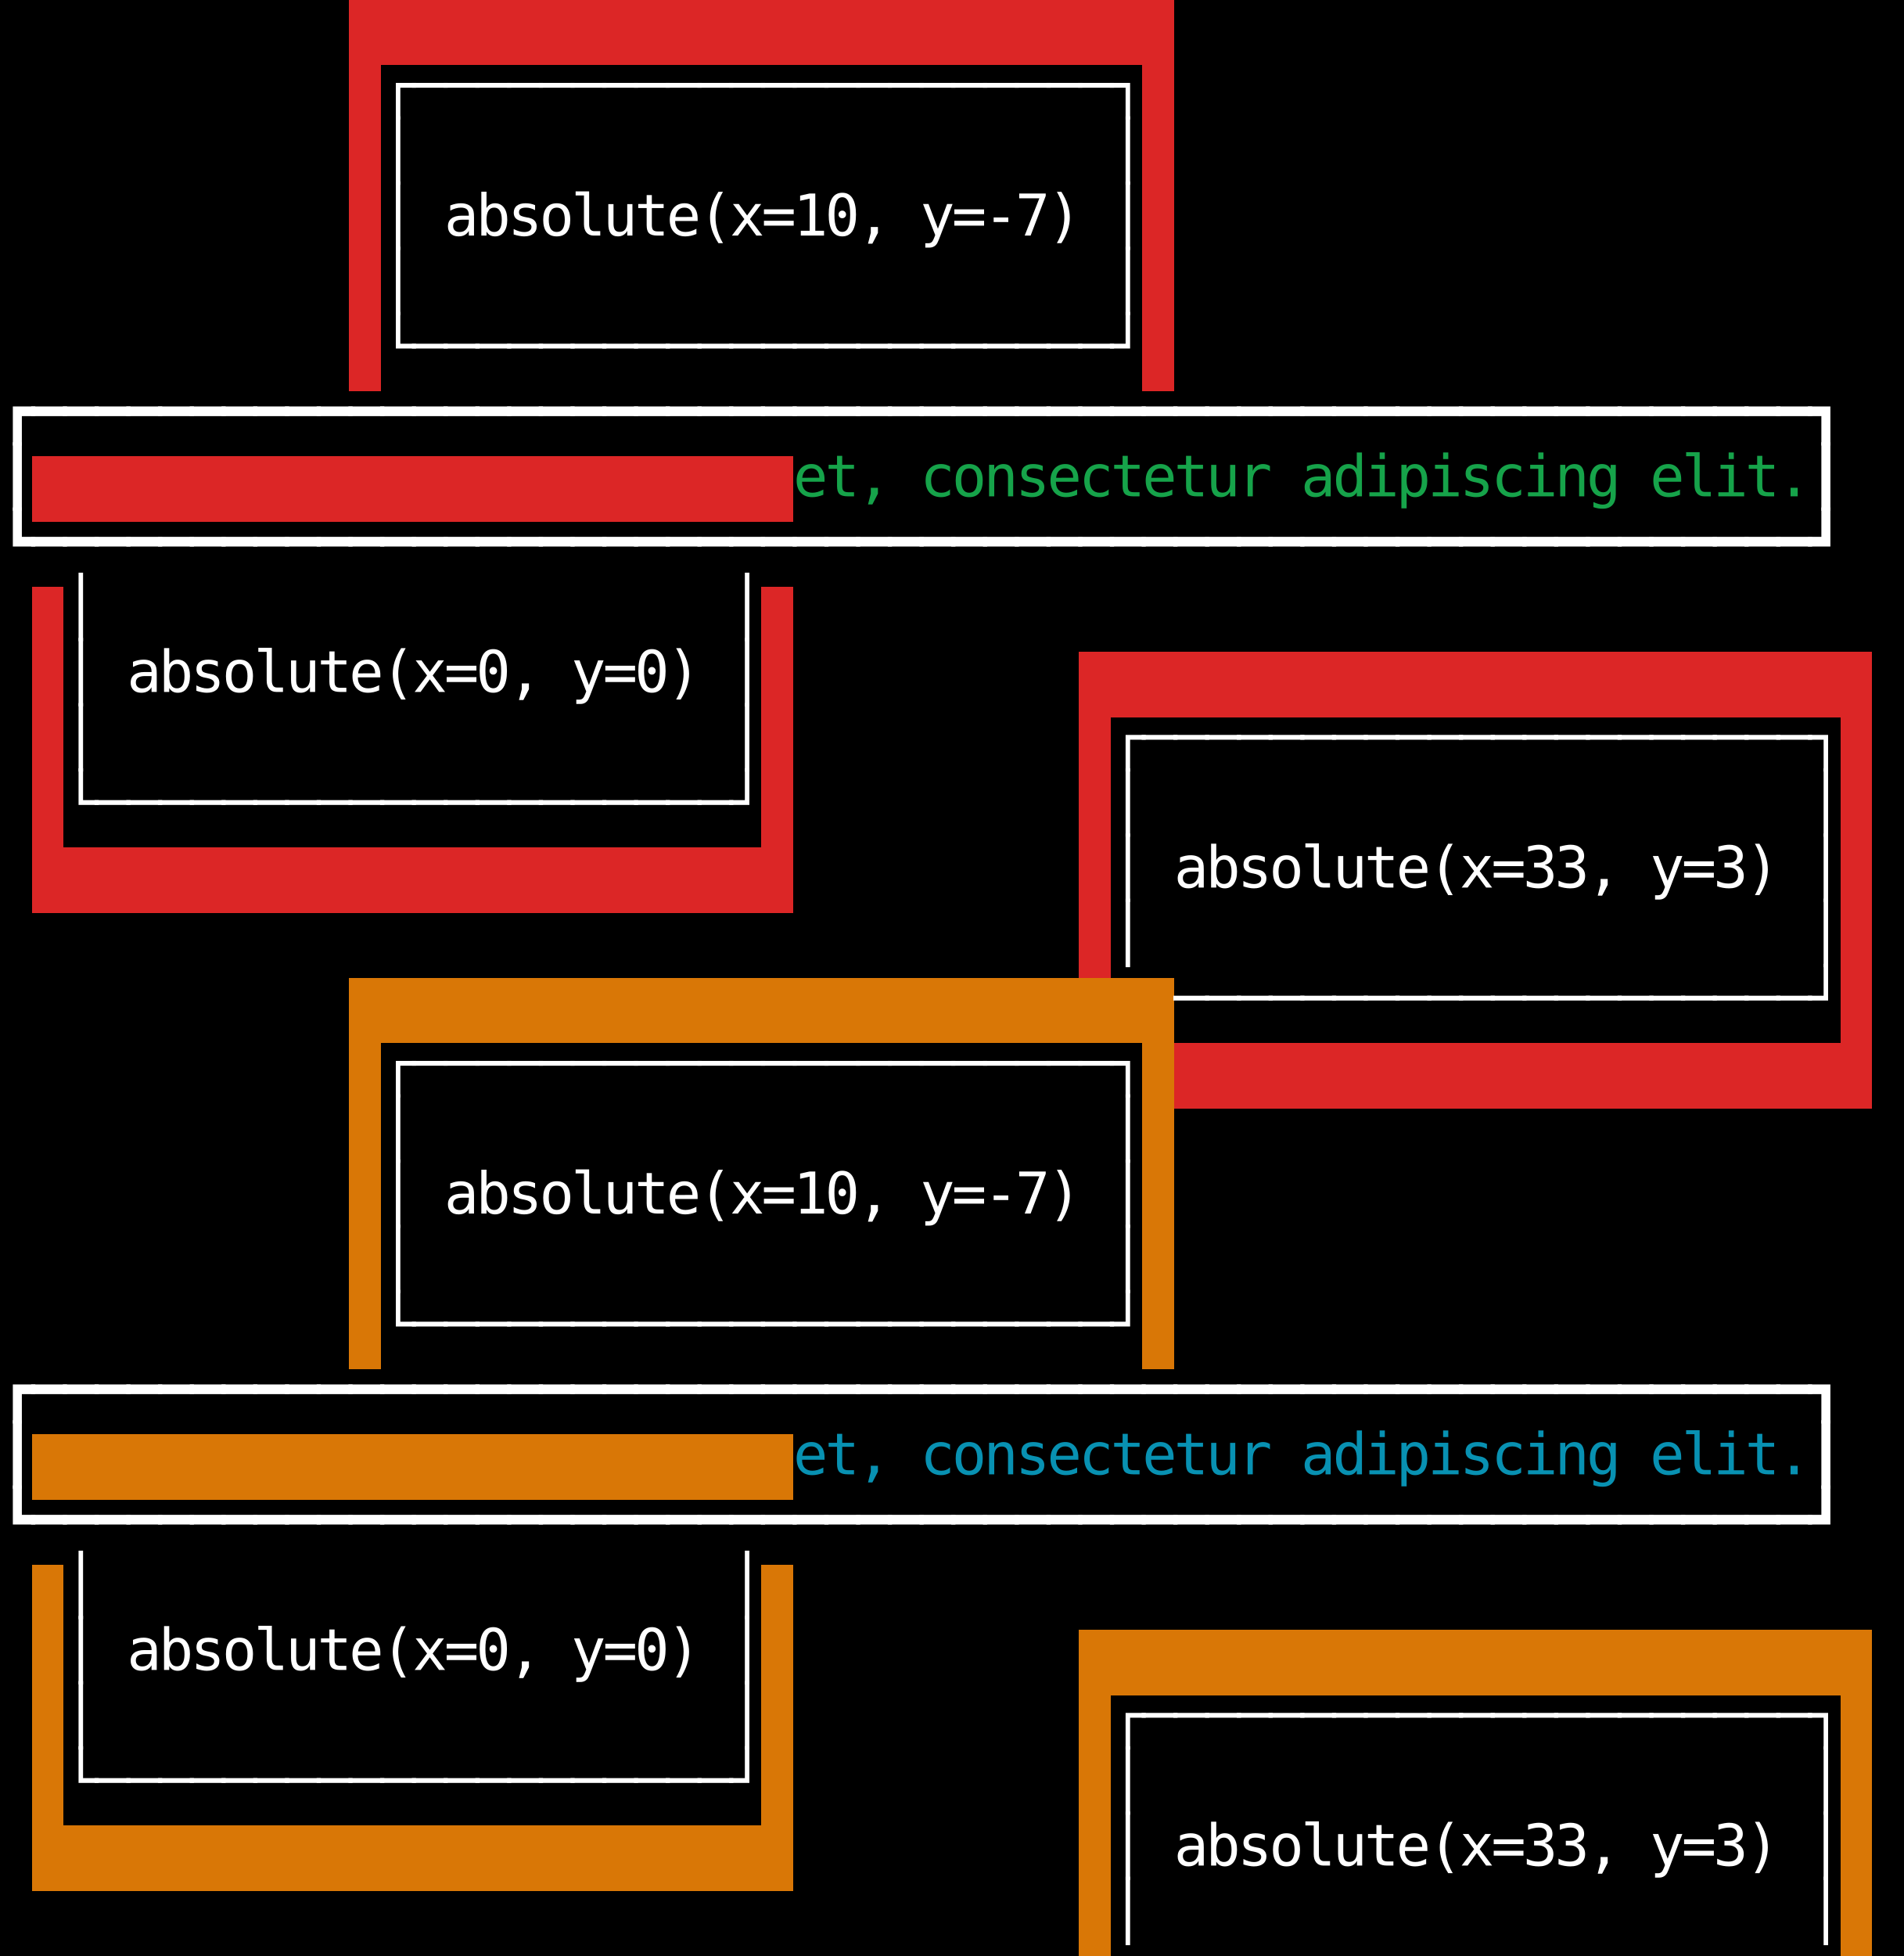
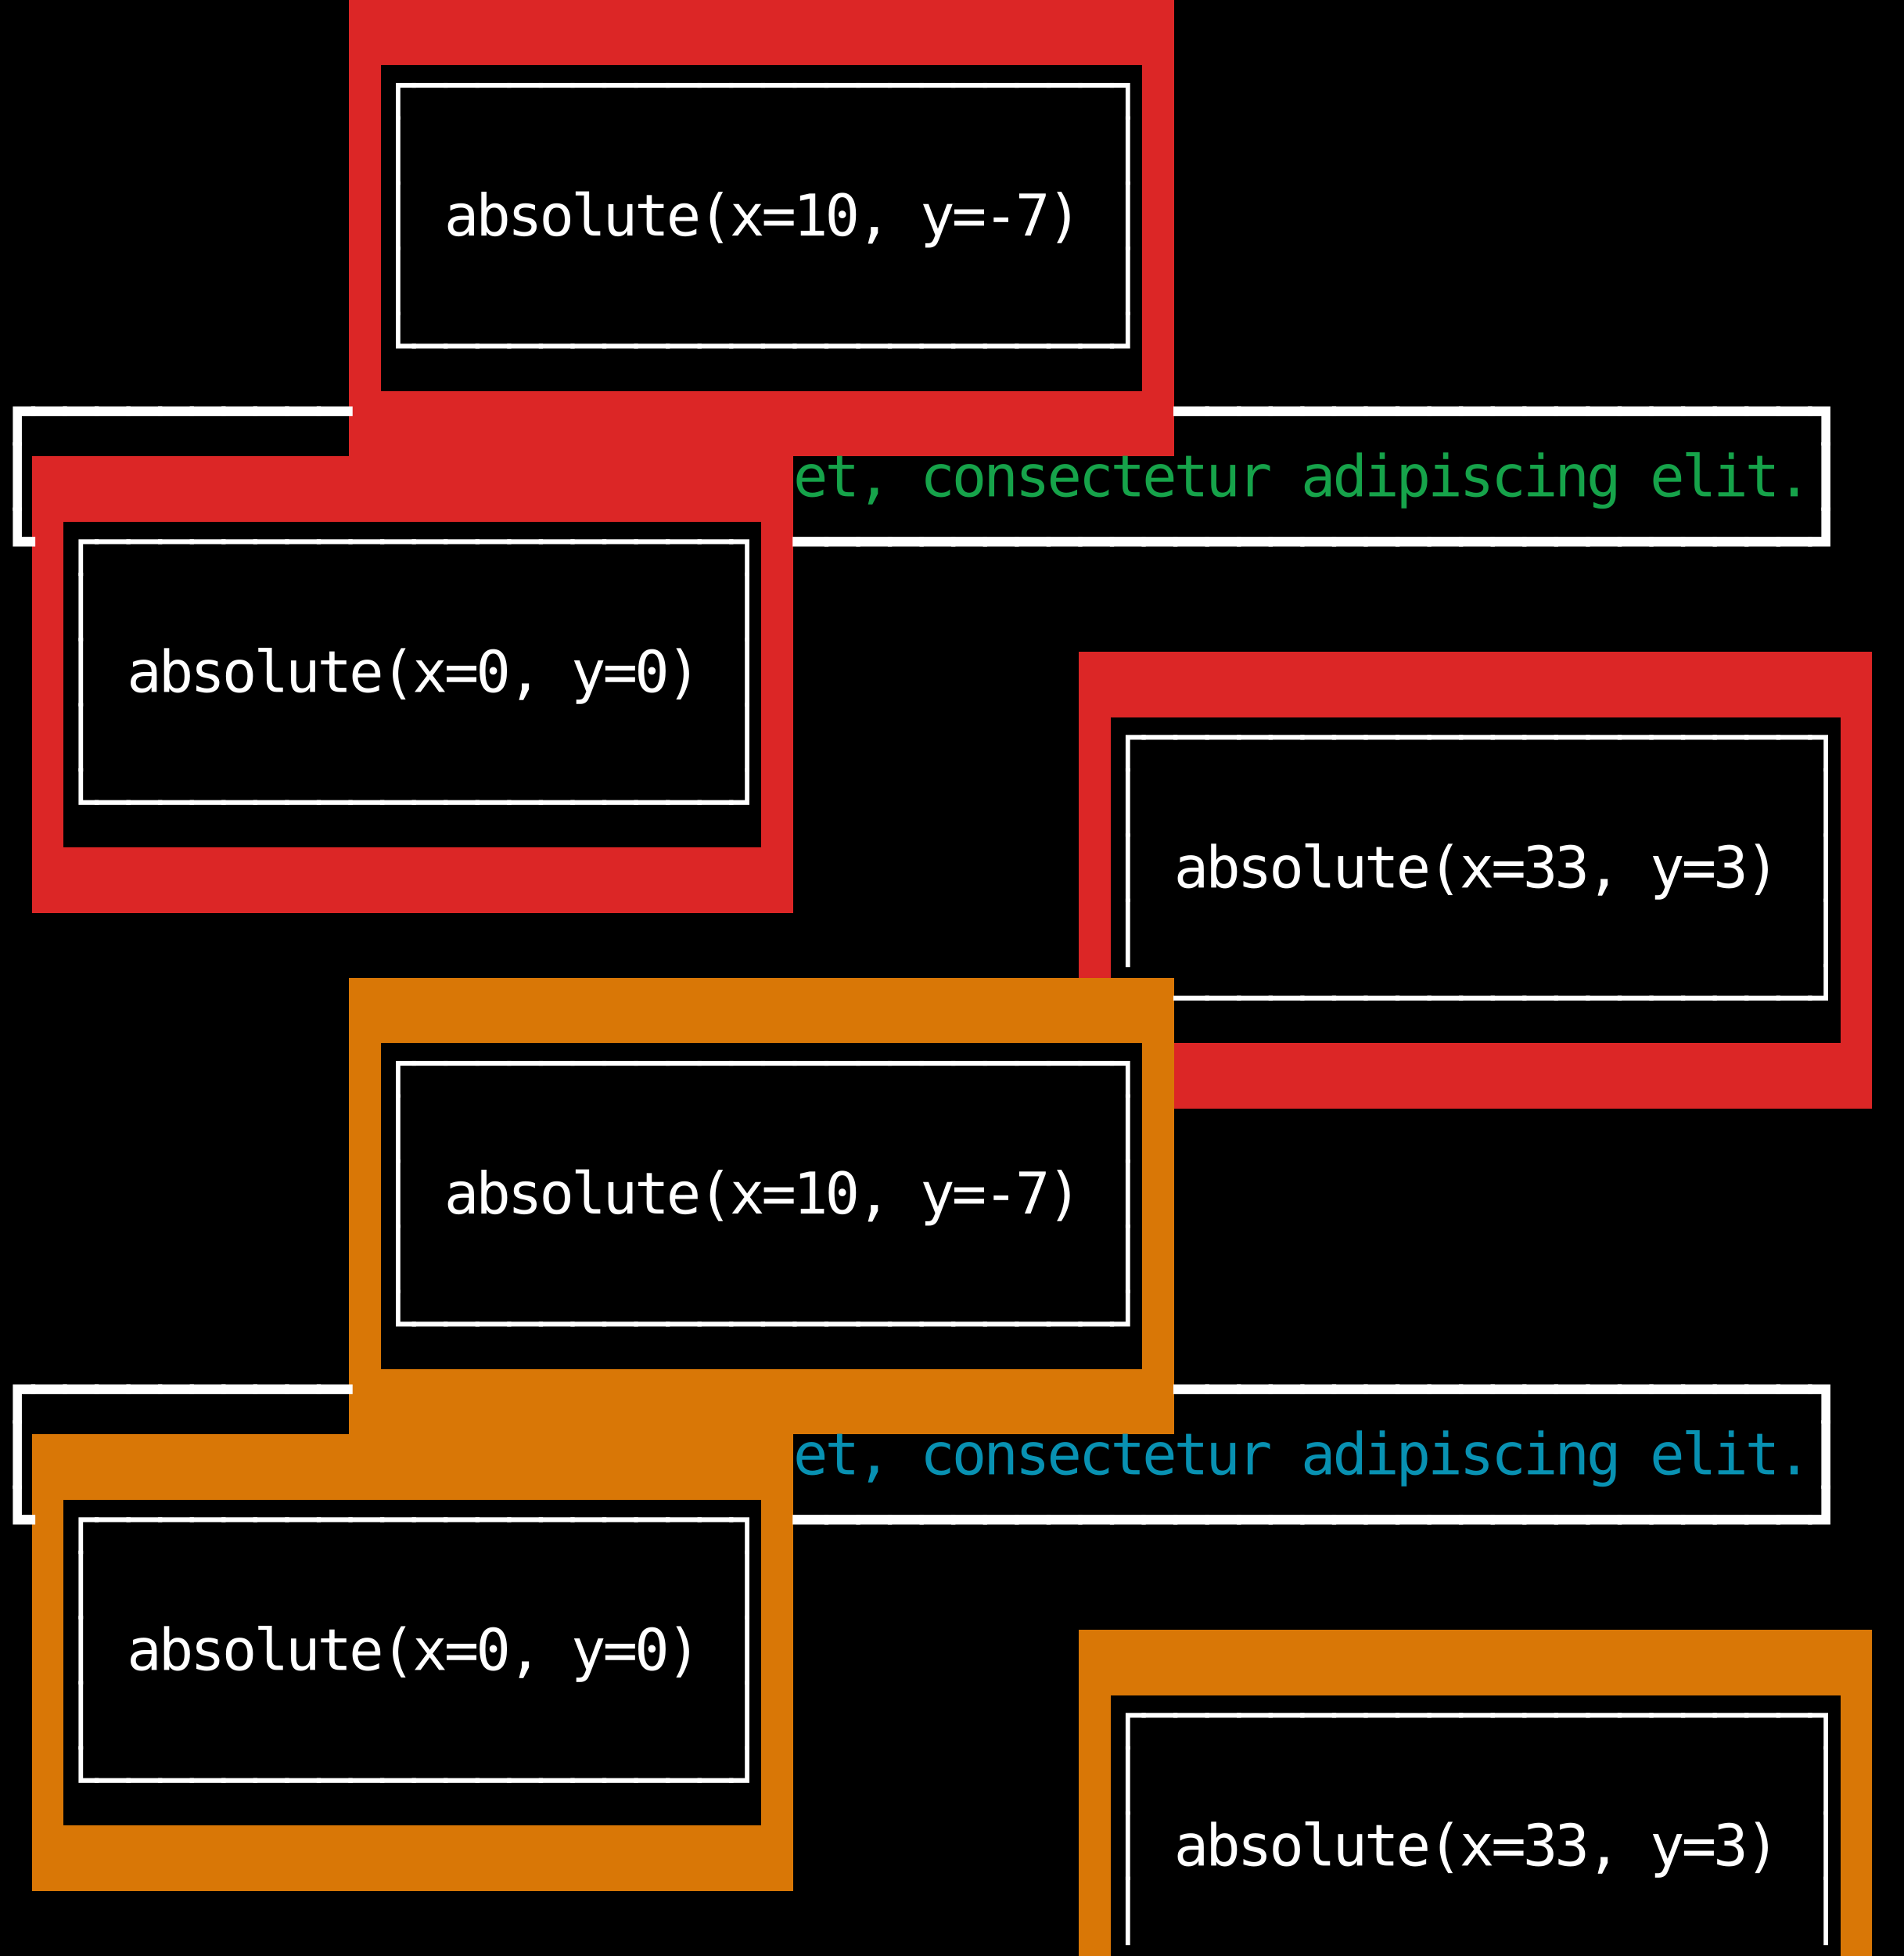
<svg xmlns="http://www.w3.org/2000/svg" width="33.00em" height="33.90em">
  <style>svg {
  dominant-baseline: hanging;
  font-size: 1rem;
}
</style>
  <g shape-rendering="crispEdges">
    <rect x="0.00em" y="0.00em" width="33.00em" height="33.90em" fill="#000000" />
    <rect x="0.00em" y="0.00em" width="6.05em" height="1.13em" fill="#000000" />
    <rect x="6.05em" y="0.00em" width="14.30em" height="1.13em" fill="#dc2626" />
    <rect x="20.35em" y="0.00em" width="12.65em" height="1.13em" fill="#000000" />
    <rect x="0.00em" y="1.13em" width="6.05em" height="1.13em" fill="#000000" />
    <rect x="6.05em" y="1.13em" width="0.55em" height="1.13em" fill="#dc2626" />
    <rect x="6.60em" y="1.13em" width="13.20em" height="1.13em" fill="#000000" />
    <rect x="19.80em" y="1.13em" width="0.55em" height="1.13em" fill="#dc2626" />
    <rect x="20.35em" y="1.13em" width="12.65em" height="1.13em" fill="#000000" />
    <rect x="0.00em" y="2.26em" width="6.05em" height="1.13em" fill="#000000" />
    <rect x="6.05em" y="2.26em" width="0.55em" height="1.13em" fill="#dc2626" />
    <rect x="6.60em" y="2.26em" width="13.20em" height="1.13em" fill="#000000" />
    <rect x="19.80em" y="2.26em" width="0.55em" height="1.13em" fill="#dc2626" />
    <rect x="20.35em" y="2.26em" width="12.65em" height="1.13em" fill="#000000" />
    <rect x="0.00em" y="3.39em" width="6.05em" height="1.13em" fill="#000000" />
    <rect x="6.05em" y="3.39em" width="0.55em" height="1.13em" fill="#dc2626" />
    <rect x="6.60em" y="3.39em" width="13.20em" height="1.13em" fill="#000000" />
    <rect x="19.80em" y="3.39em" width="0.55em" height="1.13em" fill="#dc2626" />
    <rect x="20.35em" y="3.39em" width="12.65em" height="1.13em" fill="#000000" />
    <rect x="0.00em" y="4.52em" width="6.05em" height="1.13em" fill="#000000" />
    <rect x="6.05em" y="4.52em" width="0.55em" height="1.13em" fill="#dc2626" />
    <rect x="6.60em" y="4.52em" width="13.20em" height="1.13em" fill="#000000" />
    <rect x="19.80em" y="4.52em" width="0.55em" height="1.13em" fill="#dc2626" />
    <rect x="20.35em" y="4.52em" width="12.65em" height="1.13em" fill="#000000" />
    <rect x="0.00em" y="5.65em" width="6.05em" height="1.13em" fill="#000000" />
    <rect x="6.05em" y="5.65em" width="0.55em" height="1.13em" fill="#dc2626" />
    <rect x="6.60em" y="5.65em" width="13.20em" height="1.13em" fill="#000000" />
    <rect x="19.80em" y="5.65em" width="0.55em" height="1.13em" fill="#dc2626" />
    <rect x="20.35em" y="5.65em" width="12.65em" height="1.13em" fill="#000000" />
-     <rect x="0.00em" y="6.78em" width="33.00em" height="1.13em" fill="#000000" />
+     <rect x="0.00em" y="6.78em" width="6.05em" height="1.13em" fill="#000000" />
+     <rect x="6.05em" y="6.78em" width="14.30em" height="1.13em" fill="#dc2626" />
+     <rect x="20.35em" y="6.78em" width="12.65em" height="1.13em" fill="#000000" />
    <rect x="0.00em" y="7.91em" width="0.55em" height="1.13em" fill="#000000" />
    <rect x="0.55em" y="7.91em" width="13.20em" height="1.13em" fill="#dc2626" />
    <rect x="13.75em" y="7.91em" width="19.25em" height="1.13em" fill="#000000" />
-     <rect x="0.00em" y="9.04em" width="33.00em" height="1.13em" fill="#000000" />
+     <rect x="0.00em" y="9.04em" width="0.55em" height="1.13em" fill="#000000" />
+     <rect x="0.55em" y="9.04em" width="0.55em" height="1.13em" fill="#dc2626" />
+     <rect x="1.10em" y="9.04em" width="12.10em" height="1.13em" fill="#000000" />
+     <rect x="13.20em" y="9.04em" width="0.55em" height="1.13em" fill="#dc2626" />
+     <rect x="13.75em" y="9.04em" width="19.25em" height="1.13em" fill="#000000" />
    <rect x="0.00em" y="10.17em" width="0.55em" height="1.13em" fill="#000000" />
    <rect x="0.55em" y="10.17em" width="0.55em" height="1.13em" fill="#dc2626" />
    <rect x="1.10em" y="10.17em" width="12.10em" height="1.13em" fill="#000000" />
    <rect x="13.20em" y="10.17em" width="0.55em" height="1.13em" fill="#dc2626" />
    <rect x="13.75em" y="10.17em" width="19.25em" height="1.13em" fill="#000000" />
    <rect x="0.00em" y="11.30em" width="0.55em" height="1.13em" fill="#000000" />
    <rect x="0.55em" y="11.30em" width="0.55em" height="1.13em" fill="#dc2626" />
    <rect x="1.10em" y="11.30em" width="12.10em" height="1.13em" fill="#000000" />
    <rect x="13.20em" y="11.30em" width="0.55em" height="1.13em" fill="#dc2626" />
    <rect x="13.75em" y="11.30em" width="4.95em" height="1.13em" fill="#000000" />
    <rect x="18.70em" y="11.30em" width="13.75em" height="1.13em" fill="#dc2626" />
    <rect x="32.45em" y="11.30em" width="0.55em" height="1.13em" fill="#000000" />
    <rect x="0.00em" y="12.43em" width="0.55em" height="1.13em" fill="#000000" />
    <rect x="0.55em" y="12.43em" width="0.55em" height="1.13em" fill="#dc2626" />
    <rect x="1.10em" y="12.43em" width="12.10em" height="1.13em" fill="#000000" />
    <rect x="13.20em" y="12.43em" width="0.55em" height="1.13em" fill="#dc2626" />
    <rect x="13.75em" y="12.43em" width="4.95em" height="1.13em" fill="#000000" />
    <rect x="18.70em" y="12.43em" width="0.55em" height="1.13em" fill="#dc2626" />
    <rect x="19.25em" y="12.43em" width="12.65em" height="1.13em" fill="#000000" />
    <rect x="31.90em" y="12.43em" width="0.55em" height="1.13em" fill="#dc2626" />
    <rect x="32.45em" y="12.43em" width="0.55em" height="1.13em" fill="#000000" />
    <rect x="0.00em" y="13.56em" width="0.55em" height="1.13em" fill="#000000" />
    <rect x="0.55em" y="13.56em" width="0.55em" height="1.13em" fill="#dc2626" />
    <rect x="1.10em" y="13.56em" width="12.10em" height="1.13em" fill="#000000" />
    <rect x="13.20em" y="13.56em" width="0.55em" height="1.13em" fill="#dc2626" />
    <rect x="13.75em" y="13.56em" width="4.95em" height="1.13em" fill="#000000" />
    <rect x="18.70em" y="13.56em" width="0.55em" height="1.13em" fill="#dc2626" />
    <rect x="19.25em" y="13.56em" width="12.65em" height="1.13em" fill="#000000" />
    <rect x="31.90em" y="13.56em" width="0.55em" height="1.13em" fill="#dc2626" />
    <rect x="32.45em" y="13.56em" width="0.55em" height="1.13em" fill="#000000" />
    <rect x="0.00em" y="14.69em" width="0.55em" height="1.13em" fill="#000000" />
    <rect x="0.55em" y="14.69em" width="13.20em" height="1.13em" fill="#dc2626" />
    <rect x="13.75em" y="14.69em" width="4.95em" height="1.13em" fill="#000000" />
    <rect x="18.70em" y="14.69em" width="0.55em" height="1.13em" fill="#dc2626" />
    <rect x="19.25em" y="14.69em" width="12.65em" height="1.13em" fill="#000000" />
    <rect x="31.90em" y="14.69em" width="0.55em" height="1.13em" fill="#dc2626" />
    <rect x="32.45em" y="14.69em" width="0.55em" height="1.13em" fill="#000000" />
    <rect x="0.00em" y="15.82em" width="18.70em" height="1.13em" fill="#000000" />
    <rect x="18.70em" y="15.82em" width="0.55em" height="1.13em" fill="#dc2626" />
    <rect x="19.25em" y="15.82em" width="12.65em" height="1.13em" fill="#000000" />
    <rect x="31.90em" y="15.82em" width="0.55em" height="1.13em" fill="#dc2626" />
    <rect x="32.45em" y="15.82em" width="0.55em" height="1.13em" fill="#000000" />
    <rect x="0.00em" y="16.95em" width="6.05em" height="1.13em" fill="#000000" />
    <rect x="6.05em" y="16.95em" width="14.30em" height="1.13em" fill="#d97706" />
    <rect x="20.35em" y="16.95em" width="11.55em" height="1.13em" fill="#000000" />
    <rect x="31.90em" y="16.95em" width="0.55em" height="1.13em" fill="#dc2626" />
    <rect x="32.45em" y="16.95em" width="0.55em" height="1.13em" fill="#000000" />
    <rect x="0.00em" y="18.08em" width="6.05em" height="1.13em" fill="#000000" />
    <rect x="6.05em" y="18.08em" width="0.55em" height="1.13em" fill="#d97706" />
    <rect x="6.60em" y="18.08em" width="13.20em" height="1.13em" fill="#000000" />
    <rect x="19.80em" y="18.08em" width="0.55em" height="1.13em" fill="#d97706" />
    <rect x="20.35em" y="18.08em" width="12.10em" height="1.13em" fill="#dc2626" />
    <rect x="32.45em" y="18.08em" width="0.55em" height="1.13em" fill="#000000" />
    <rect x="0.00em" y="19.21em" width="6.05em" height="1.13em" fill="#000000" />
    <rect x="6.05em" y="19.21em" width="0.55em" height="1.13em" fill="#d97706" />
    <rect x="6.60em" y="19.21em" width="13.20em" height="1.13em" fill="#000000" />
    <rect x="19.80em" y="19.21em" width="0.55em" height="1.13em" fill="#d97706" />
    <rect x="20.35em" y="19.21em" width="12.65em" height="1.13em" fill="#000000" />
    <rect x="0.00em" y="20.34em" width="6.05em" height="1.13em" fill="#000000" />
    <rect x="6.05em" y="20.34em" width="0.55em" height="1.13em" fill="#d97706" />
    <rect x="6.60em" y="20.34em" width="13.20em" height="1.13em" fill="#000000" />
    <rect x="19.80em" y="20.34em" width="0.55em" height="1.13em" fill="#d97706" />
    <rect x="20.35em" y="20.34em" width="12.65em" height="1.13em" fill="#000000" />
    <rect x="0.00em" y="21.47em" width="6.05em" height="1.13em" fill="#000000" />
    <rect x="6.05em" y="21.47em" width="0.55em" height="1.13em" fill="#d97706" />
    <rect x="6.60em" y="21.47em" width="13.20em" height="1.13em" fill="#000000" />
    <rect x="19.80em" y="21.47em" width="0.55em" height="1.13em" fill="#d97706" />
    <rect x="20.35em" y="21.47em" width="12.65em" height="1.13em" fill="#000000" />
    <rect x="0.00em" y="22.60em" width="6.05em" height="1.13em" fill="#000000" />
    <rect x="6.05em" y="22.60em" width="0.55em" height="1.13em" fill="#d97706" />
    <rect x="6.60em" y="22.60em" width="13.20em" height="1.13em" fill="#000000" />
    <rect x="19.80em" y="22.60em" width="0.55em" height="1.13em" fill="#d97706" />
    <rect x="20.35em" y="22.60em" width="12.65em" height="1.13em" fill="#000000" />
-     <rect x="0.00em" y="23.73em" width="33.00em" height="1.13em" fill="#000000" />
+     <rect x="0.00em" y="23.73em" width="6.05em" height="1.13em" fill="#000000" />
+     <rect x="6.05em" y="23.73em" width="14.30em" height="1.13em" fill="#d97706" />
+     <rect x="20.35em" y="23.73em" width="12.65em" height="1.13em" fill="#000000" />
    <rect x="0.00em" y="24.86em" width="0.55em" height="1.13em" fill="#000000" />
    <rect x="0.55em" y="24.86em" width="13.20em" height="1.13em" fill="#d97706" />
    <rect x="13.75em" y="24.86em" width="19.25em" height="1.13em" fill="#000000" />
-     <rect x="0.00em" y="25.99em" width="33.00em" height="1.13em" fill="#000000" />
+     <rect x="0.00em" y="25.99em" width="0.55em" height="1.13em" fill="#000000" />
+     <rect x="0.55em" y="25.99em" width="0.55em" height="1.13em" fill="#d97706" />
+     <rect x="1.10em" y="25.99em" width="12.10em" height="1.13em" fill="#000000" />
+     <rect x="13.20em" y="25.99em" width="0.55em" height="1.13em" fill="#d97706" />
+     <rect x="13.75em" y="25.99em" width="19.25em" height="1.13em" fill="#000000" />
    <rect x="0.00em" y="27.12em" width="0.55em" height="1.13em" fill="#000000" />
    <rect x="0.55em" y="27.12em" width="0.55em" height="1.13em" fill="#d97706" />
    <rect x="1.10em" y="27.12em" width="12.10em" height="1.13em" fill="#000000" />
    <rect x="13.20em" y="27.12em" width="0.55em" height="1.13em" fill="#d97706" />
    <rect x="13.75em" y="27.12em" width="19.25em" height="1.13em" fill="#000000" />
    <rect x="0.00em" y="28.25em" width="0.55em" height="1.13em" fill="#000000" />
    <rect x="0.55em" y="28.25em" width="0.55em" height="1.13em" fill="#d97706" />
    <rect x="1.10em" y="28.25em" width="12.10em" height="1.13em" fill="#000000" />
    <rect x="13.20em" y="28.25em" width="0.55em" height="1.13em" fill="#d97706" />
    <rect x="13.75em" y="28.25em" width="4.95em" height="1.13em" fill="#000000" />
    <rect x="18.70em" y="28.25em" width="13.75em" height="1.13em" fill="#d97706" />
    <rect x="32.45em" y="28.25em" width="0.55em" height="1.13em" fill="#000000" />
    <rect x="0.00em" y="29.38em" width="0.55em" height="1.13em" fill="#000000" />
    <rect x="0.55em" y="29.38em" width="0.55em" height="1.13em" fill="#d97706" />
    <rect x="1.10em" y="29.38em" width="12.10em" height="1.13em" fill="#000000" />
    <rect x="13.20em" y="29.38em" width="0.55em" height="1.13em" fill="#d97706" />
    <rect x="13.75em" y="29.38em" width="4.95em" height="1.13em" fill="#000000" />
    <rect x="18.70em" y="29.38em" width="0.55em" height="1.13em" fill="#d97706" />
    <rect x="19.25em" y="29.38em" width="12.65em" height="1.13em" fill="#000000" />
    <rect x="31.90em" y="29.38em" width="0.55em" height="1.13em" fill="#d97706" />
    <rect x="32.45em" y="29.38em" width="0.55em" height="1.13em" fill="#000000" />
    <rect x="0.00em" y="30.51em" width="0.55em" height="1.13em" fill="#000000" />
    <rect x="0.55em" y="30.51em" width="0.55em" height="1.13em" fill="#d97706" />
    <rect x="1.10em" y="30.51em" width="12.10em" height="1.13em" fill="#000000" />
    <rect x="13.20em" y="30.51em" width="0.55em" height="1.13em" fill="#d97706" />
    <rect x="13.75em" y="30.51em" width="4.95em" height="1.13em" fill="#000000" />
    <rect x="18.70em" y="30.51em" width="0.55em" height="1.13em" fill="#d97706" />
    <rect x="19.25em" y="30.51em" width="12.65em" height="1.13em" fill="#000000" />
    <rect x="31.90em" y="30.51em" width="0.55em" height="1.13em" fill="#d97706" />
    <rect x="32.45em" y="30.51em" width="0.55em" height="1.13em" fill="#000000" />
    <rect x="0.00em" y="31.64em" width="0.55em" height="1.13em" fill="#000000" />
    <rect x="0.55em" y="31.64em" width="13.20em" height="1.13em" fill="#d97706" />
    <rect x="13.75em" y="31.64em" width="4.95em" height="1.13em" fill="#000000" />
    <rect x="18.70em" y="31.64em" width="0.55em" height="1.13em" fill="#d97706" />
    <rect x="19.25em" y="31.64em" width="12.65em" height="1.13em" fill="#000000" />
    <rect x="31.90em" y="31.64em" width="0.55em" height="1.13em" fill="#d97706" />
    <rect x="32.45em" y="31.64em" width="0.55em" height="1.13em" fill="#000000" />
    <rect x="0.00em" y="32.77em" width="18.70em" height="1.13em" fill="#000000" />
    <rect x="18.70em" y="32.77em" width="0.55em" height="1.13em" fill="#d97706" />
    <rect x="19.25em" y="32.77em" width="12.65em" height="1.13em" fill="#000000" />
    <rect x="31.90em" y="32.77em" width="0.55em" height="1.13em" fill="#d97706" />
    <rect x="32.45em" y="32.77em" width="0.55em" height="1.13em" fill="#000000" />
  </g>
  <text fill="#ffffff" font-family="monospace">
    <tspan y="0.00em" />
    <tspan y="1.13em">
      <tspan x="6.60em">┌</tspan>
      <tspan x="7.15em">─</tspan>
      <tspan x="7.70em">─</tspan>
      <tspan x="8.25em">─</tspan>
      <tspan x="8.80em">─</tspan>
      <tspan x="9.35em">─</tspan>
      <tspan x="9.90em">─</tspan>
      <tspan x="10.45em">─</tspan>
      <tspan x="11.00em">─</tspan>
      <tspan x="11.55em">─</tspan>
      <tspan x="12.10em">─</tspan>
      <tspan x="12.65em">─</tspan>
      <tspan x="13.20em">─</tspan>
      <tspan x="13.75em">─</tspan>
      <tspan x="14.30em">─</tspan>
      <tspan x="14.85em">─</tspan>
      <tspan x="15.40em">─</tspan>
      <tspan x="15.95em">─</tspan>
      <tspan x="16.50em">─</tspan>
      <tspan x="17.05em">─</tspan>
      <tspan x="17.60em">─</tspan>
      <tspan x="18.15em">─</tspan>
      <tspan x="18.70em">─</tspan>
      <tspan x="19.25em">┐</tspan>
    </tspan>
    <tspan y="2.26em">
      <tspan x="6.60em">│</tspan>
      <tspan x="19.25em">│</tspan>
    </tspan>
    <tspan y="3.39em">
      <tspan x="6.60em">│</tspan>
      <tspan x="7.70em">a</tspan>
      <tspan x="8.25em">b</tspan>
      <tspan x="8.80em">s</tspan>
      <tspan x="9.35em">o</tspan>
      <tspan x="9.90em">l</tspan>
      <tspan x="10.45em">u</tspan>
      <tspan x="11.00em">t</tspan>
      <tspan x="11.55em">e</tspan>
      <tspan x="12.10em">(</tspan>
      <tspan x="12.65em">x</tspan>
      <tspan x="13.20em">=</tspan>
      <tspan x="13.75em">1</tspan>
      <tspan x="14.30em">0</tspan>
      <tspan x="14.85em">,</tspan>
      <tspan x="15.95em">y</tspan>
      <tspan x="16.50em">=</tspan>
      <tspan x="17.05em">-</tspan>
      <tspan x="17.60em">7</tspan>
      <tspan x="18.15em">)</tspan>
      <tspan x="19.25em">│</tspan>
    </tspan>
    <tspan y="4.52em">
      <tspan x="6.60em">│</tspan>
      <tspan x="19.25em">│</tspan>
    </tspan>
    <tspan y="5.65em">
      <tspan x="6.60em">└</tspan>
      <tspan x="7.15em">─</tspan>
      <tspan x="7.70em">─</tspan>
      <tspan x="8.25em">─</tspan>
      <tspan x="8.80em">─</tspan>
      <tspan x="9.35em">─</tspan>
      <tspan x="9.90em">─</tspan>
      <tspan x="10.45em">─</tspan>
      <tspan x="11.00em">─</tspan>
      <tspan x="11.55em">─</tspan>
      <tspan x="12.10em">─</tspan>
      <tspan x="12.65em">─</tspan>
      <tspan x="13.20em">─</tspan>
      <tspan x="13.75em">─</tspan>
      <tspan x="14.30em">─</tspan>
      <tspan x="14.85em">─</tspan>
      <tspan x="15.40em">─</tspan>
      <tspan x="15.95em">─</tspan>
      <tspan x="16.50em">─</tspan>
      <tspan x="17.05em">─</tspan>
      <tspan x="17.60em">─</tspan>
      <tspan x="18.15em">─</tspan>
      <tspan x="18.70em">─</tspan>
      <tspan x="19.25em">┘</tspan>
    </tspan>
    <tspan y="6.78em">
      <tspan x="0.00em">┏</tspan>
      <tspan x="0.55em">━</tspan>
      <tspan x="1.10em">━</tspan>
      <tspan x="1.65em">━</tspan>
      <tspan x="2.20em">━</tspan>
      <tspan x="2.75em">━</tspan>
      <tspan x="3.30em">━</tspan>
      <tspan x="3.85em">━</tspan>
      <tspan x="4.40em">━</tspan>
      <tspan x="4.95em">━</tspan>
      <tspan x="5.50em">━</tspan>
-       <tspan x="6.05em">━</tspan>
-       <tspan x="6.60em">━</tspan>
-       <tspan x="7.15em">━</tspan>
-       <tspan x="7.70em">━</tspan>
-       <tspan x="8.25em">━</tspan>
-       <tspan x="8.80em">━</tspan>
-       <tspan x="9.35em">━</tspan>
-       <tspan x="9.90em">━</tspan>
-       <tspan x="10.45em">━</tspan>
-       <tspan x="11.00em">━</tspan>
-       <tspan x="11.55em">━</tspan>
-       <tspan x="12.10em">━</tspan>
-       <tspan x="12.65em">━</tspan>
-       <tspan x="13.20em">━</tspan>
-       <tspan x="13.75em">━</tspan>
-       <tspan x="14.30em">━</tspan>
-       <tspan x="14.85em">━</tspan>
-       <tspan x="15.40em">━</tspan>
-       <tspan x="15.95em">━</tspan>
-       <tspan x="16.50em">━</tspan>
-       <tspan x="17.05em">━</tspan>
-       <tspan x="17.60em">━</tspan>
-       <tspan x="18.15em">━</tspan>
-       <tspan x="18.70em">━</tspan>
-       <tspan x="19.25em">━</tspan>
-       <tspan x="19.80em">━</tspan>
      <tspan x="20.35em">━</tspan>
      <tspan x="20.90em">━</tspan>
      <tspan x="21.45em">━</tspan>
      <tspan x="22.00em">━</tspan>
      <tspan x="22.55em">━</tspan>
      <tspan x="23.10em">━</tspan>
      <tspan x="23.65em">━</tspan>
      <tspan x="24.20em">━</tspan>
      <tspan x="24.75em">━</tspan>
      <tspan x="25.30em">━</tspan>
      <tspan x="25.85em">━</tspan>
      <tspan x="26.40em">━</tspan>
      <tspan x="26.95em">━</tspan>
      <tspan x="27.50em">━</tspan>
      <tspan x="28.05em">━</tspan>
      <tspan x="28.60em">━</tspan>
      <tspan x="29.15em">━</tspan>
      <tspan x="29.70em">━</tspan>
      <tspan x="30.25em">━</tspan>
      <tspan x="30.80em">━</tspan>
      <tspan x="31.35em">┓</tspan>
    </tspan>
    <tspan y="7.91em">
      <tspan x="0.00em">┃</tspan>
      <tspan x="13.75em" fill="#16a34a">e</tspan>
      <tspan x="14.30em" fill="#16a34a">t</tspan>
      <tspan x="14.85em" fill="#16a34a">,</tspan>
      <tspan x="15.95em" fill="#16a34a">c</tspan>
      <tspan x="16.50em" fill="#16a34a">o</tspan>
      <tspan x="17.05em" fill="#16a34a">n</tspan>
      <tspan x="17.60em" fill="#16a34a">s</tspan>
      <tspan x="18.15em" fill="#16a34a">e</tspan>
      <tspan x="18.70em" fill="#16a34a">c</tspan>
      <tspan x="19.25em" fill="#16a34a">t</tspan>
      <tspan x="19.80em" fill="#16a34a">e</tspan>
      <tspan x="20.35em" fill="#16a34a">t</tspan>
      <tspan x="20.90em" fill="#16a34a">u</tspan>
      <tspan x="21.45em" fill="#16a34a">r</tspan>
      <tspan x="22.55em" fill="#16a34a">a</tspan>
      <tspan x="23.10em" fill="#16a34a">d</tspan>
      <tspan x="23.65em" fill="#16a34a">i</tspan>
      <tspan x="24.20em" fill="#16a34a">p</tspan>
      <tspan x="24.75em" fill="#16a34a">i</tspan>
      <tspan x="25.30em" fill="#16a34a">s</tspan>
      <tspan x="25.85em" fill="#16a34a">c</tspan>
      <tspan x="26.40em" fill="#16a34a">i</tspan>
      <tspan x="26.95em" fill="#16a34a">n</tspan>
      <tspan x="27.50em" fill="#16a34a">g</tspan>
      <tspan x="28.60em" fill="#16a34a">e</tspan>
      <tspan x="29.15em" fill="#16a34a">l</tspan>
      <tspan x="29.70em" fill="#16a34a">i</tspan>
      <tspan x="30.25em" fill="#16a34a">t</tspan>
      <tspan x="30.80em" fill="#16a34a">.</tspan>
      <tspan x="31.35em">┃</tspan>
    </tspan>
    <tspan y="9.04em">
      <tspan x="0.00em">┗</tspan>
-       <tspan x="0.55em">━</tspan>
-       <tspan x="1.10em">━</tspan>
-       <tspan x="1.65em">━</tspan>
-       <tspan x="2.20em">━</tspan>
-       <tspan x="2.75em">━</tspan>
-       <tspan x="3.30em">━</tspan>
-       <tspan x="3.85em">━</tspan>
-       <tspan x="4.40em">━</tspan>
-       <tspan x="4.95em">━</tspan>
-       <tspan x="5.50em">━</tspan>
-       <tspan x="6.05em">━</tspan>
-       <tspan x="6.60em">━</tspan>
-       <tspan x="7.15em">━</tspan>
-       <tspan x="7.70em">━</tspan>
-       <tspan x="8.25em">━</tspan>
-       <tspan x="8.80em">━</tspan>
-       <tspan x="9.35em">━</tspan>
-       <tspan x="9.90em">━</tspan>
-       <tspan x="10.45em">━</tspan>
-       <tspan x="11.00em">━</tspan>
-       <tspan x="11.55em">━</tspan>
-       <tspan x="12.10em">━</tspan>
-       <tspan x="12.65em">━</tspan>
-       <tspan x="13.20em">━</tspan>
+       <tspan x="1.10em">┌</tspan>
+       <tspan x="1.65em">─</tspan>
+       <tspan x="2.20em">─</tspan>
+       <tspan x="2.75em">─</tspan>
+       <tspan x="3.30em">─</tspan>
+       <tspan x="3.85em">─</tspan>
+       <tspan x="4.40em">─</tspan>
+       <tspan x="4.95em">─</tspan>
+       <tspan x="5.50em">─</tspan>
+       <tspan x="6.05em">─</tspan>
+       <tspan x="6.60em">─</tspan>
+       <tspan x="7.15em">─</tspan>
+       <tspan x="7.70em">─</tspan>
+       <tspan x="8.25em">─</tspan>
+       <tspan x="8.80em">─</tspan>
+       <tspan x="9.35em">─</tspan>
+       <tspan x="9.90em">─</tspan>
+       <tspan x="10.45em">─</tspan>
+       <tspan x="11.00em">─</tspan>
+       <tspan x="11.55em">─</tspan>
+       <tspan x="12.10em">─</tspan>
+       <tspan x="12.65em">┐</tspan>
      <tspan x="13.75em">━</tspan>
      <tspan x="14.30em">━</tspan>
      <tspan x="14.85em">━</tspan>
      <tspan x="15.40em">━</tspan>
      <tspan x="15.95em">━</tspan>
      <tspan x="16.50em">━</tspan>
      <tspan x="17.05em">━</tspan>
      <tspan x="17.60em">━</tspan>
      <tspan x="18.15em">━</tspan>
      <tspan x="18.70em">━</tspan>
      <tspan x="19.25em">━</tspan>
      <tspan x="19.80em">━</tspan>
      <tspan x="20.35em">━</tspan>
      <tspan x="20.90em">━</tspan>
      <tspan x="21.45em">━</tspan>
      <tspan x="22.00em">━</tspan>
      <tspan x="22.55em">━</tspan>
      <tspan x="23.10em">━</tspan>
      <tspan x="23.65em">━</tspan>
      <tspan x="24.20em">━</tspan>
      <tspan x="24.75em">━</tspan>
      <tspan x="25.30em">━</tspan>
      <tspan x="25.85em">━</tspan>
      <tspan x="26.40em">━</tspan>
      <tspan x="26.95em">━</tspan>
      <tspan x="27.50em">━</tspan>
      <tspan x="28.05em">━</tspan>
      <tspan x="28.60em">━</tspan>
      <tspan x="29.15em">━</tspan>
      <tspan x="29.70em">━</tspan>
      <tspan x="30.25em">━</tspan>
      <tspan x="30.80em">━</tspan>
      <tspan x="31.35em">┛</tspan>
    </tspan>
    <tspan y="10.17em">
      <tspan x="1.10em">│</tspan>
      <tspan x="12.65em">│</tspan>
    </tspan>
    <tspan y="11.30em">
      <tspan x="1.10em">│</tspan>
      <tspan x="2.20em">a</tspan>
      <tspan x="2.75em">b</tspan>
      <tspan x="3.30em">s</tspan>
      <tspan x="3.85em">o</tspan>
      <tspan x="4.40em">l</tspan>
      <tspan x="4.95em">u</tspan>
      <tspan x="5.50em">t</tspan>
      <tspan x="6.05em">e</tspan>
      <tspan x="6.60em">(</tspan>
      <tspan x="7.15em">x</tspan>
      <tspan x="7.70em">=</tspan>
      <tspan x="8.25em">0</tspan>
      <tspan x="8.80em">,</tspan>
      <tspan x="9.90em">y</tspan>
      <tspan x="10.45em">=</tspan>
      <tspan x="11.00em">0</tspan>
      <tspan x="11.55em">)</tspan>
      <tspan x="12.65em">│</tspan>
    </tspan>
    <tspan y="12.43em">
      <tspan x="1.10em">│</tspan>
      <tspan x="12.65em">│</tspan>
      <tspan x="19.25em">┌</tspan>
      <tspan x="19.80em">─</tspan>
      <tspan x="20.35em">─</tspan>
      <tspan x="20.90em">─</tspan>
      <tspan x="21.45em">─</tspan>
      <tspan x="22.00em">─</tspan>
      <tspan x="22.55em">─</tspan>
      <tspan x="23.10em">─</tspan>
      <tspan x="23.65em">─</tspan>
      <tspan x="24.20em">─</tspan>
      <tspan x="24.75em">─</tspan>
      <tspan x="25.30em">─</tspan>
      <tspan x="25.85em">─</tspan>
      <tspan x="26.40em">─</tspan>
      <tspan x="26.95em">─</tspan>
      <tspan x="27.50em">─</tspan>
      <tspan x="28.05em">─</tspan>
      <tspan x="28.60em">─</tspan>
      <tspan x="29.15em">─</tspan>
      <tspan x="29.70em">─</tspan>
      <tspan x="30.25em">─</tspan>
      <tspan x="30.80em">─</tspan>
      <tspan x="31.35em">┐</tspan>
    </tspan>
    <tspan y="13.56em">
      <tspan x="1.10em">└</tspan>
      <tspan x="1.65em">─</tspan>
      <tspan x="2.20em">─</tspan>
      <tspan x="2.75em">─</tspan>
      <tspan x="3.30em">─</tspan>
      <tspan x="3.85em">─</tspan>
      <tspan x="4.40em">─</tspan>
      <tspan x="4.95em">─</tspan>
      <tspan x="5.50em">─</tspan>
      <tspan x="6.05em">─</tspan>
      <tspan x="6.60em">─</tspan>
      <tspan x="7.15em">─</tspan>
      <tspan x="7.70em">─</tspan>
      <tspan x="8.25em">─</tspan>
      <tspan x="8.80em">─</tspan>
      <tspan x="9.35em">─</tspan>
      <tspan x="9.90em">─</tspan>
      <tspan x="10.45em">─</tspan>
      <tspan x="11.00em">─</tspan>
      <tspan x="11.55em">─</tspan>
      <tspan x="12.10em">─</tspan>
      <tspan x="12.65em">┘</tspan>
      <tspan x="19.25em">│</tspan>
      <tspan x="31.35em">│</tspan>
    </tspan>
    <tspan y="14.69em">
      <tspan x="19.25em">│</tspan>
      <tspan x="20.35em">a</tspan>
      <tspan x="20.90em">b</tspan>
      <tspan x="21.45em">s</tspan>
      <tspan x="22.00em">o</tspan>
      <tspan x="22.55em">l</tspan>
      <tspan x="23.10em">u</tspan>
      <tspan x="23.65em">t</tspan>
      <tspan x="24.20em">e</tspan>
      <tspan x="24.75em">(</tspan>
      <tspan x="25.30em">x</tspan>
      <tspan x="25.85em">=</tspan>
      <tspan x="26.40em">3</tspan>
      <tspan x="26.95em">3</tspan>
      <tspan x="27.50em">,</tspan>
      <tspan x="28.60em">y</tspan>
      <tspan x="29.15em">=</tspan>
      <tspan x="29.70em">3</tspan>
      <tspan x="30.25em">)</tspan>
      <tspan x="31.35em">│</tspan>
    </tspan>
    <tspan y="15.82em">
      <tspan x="19.25em">│</tspan>
      <tspan x="31.35em">│</tspan>
    </tspan>
    <tspan y="16.95em">
      <tspan x="20.35em">─</tspan>
      <tspan x="20.90em">─</tspan>
      <tspan x="21.45em">─</tspan>
      <tspan x="22.00em">─</tspan>
      <tspan x="22.55em">─</tspan>
      <tspan x="23.10em">─</tspan>
      <tspan x="23.65em">─</tspan>
      <tspan x="24.20em">─</tspan>
      <tspan x="24.75em">─</tspan>
      <tspan x="25.30em">─</tspan>
      <tspan x="25.85em">─</tspan>
      <tspan x="26.40em">─</tspan>
      <tspan x="26.95em">─</tspan>
      <tspan x="27.50em">─</tspan>
      <tspan x="28.05em">─</tspan>
      <tspan x="28.60em">─</tspan>
      <tspan x="29.15em">─</tspan>
      <tspan x="29.70em">─</tspan>
      <tspan x="30.25em">─</tspan>
      <tspan x="30.80em">─</tspan>
      <tspan x="31.35em">┘</tspan>
    </tspan>
    <tspan y="18.08em">
      <tspan x="6.60em">┌</tspan>
      <tspan x="7.15em">─</tspan>
      <tspan x="7.70em">─</tspan>
      <tspan x="8.25em">─</tspan>
      <tspan x="8.80em">─</tspan>
      <tspan x="9.35em">─</tspan>
      <tspan x="9.90em">─</tspan>
      <tspan x="10.45em">─</tspan>
      <tspan x="11.00em">─</tspan>
      <tspan x="11.55em">─</tspan>
      <tspan x="12.10em">─</tspan>
      <tspan x="12.65em">─</tspan>
      <tspan x="13.20em">─</tspan>
      <tspan x="13.75em">─</tspan>
      <tspan x="14.30em">─</tspan>
      <tspan x="14.85em">─</tspan>
      <tspan x="15.40em">─</tspan>
      <tspan x="15.95em">─</tspan>
      <tspan x="16.50em">─</tspan>
      <tspan x="17.05em">─</tspan>
      <tspan x="17.60em">─</tspan>
      <tspan x="18.15em">─</tspan>
      <tspan x="18.70em">─</tspan>
      <tspan x="19.25em">┐</tspan>
    </tspan>
    <tspan y="19.21em">
      <tspan x="6.60em">│</tspan>
      <tspan x="19.25em">│</tspan>
    </tspan>
    <tspan y="20.34em">
      <tspan x="6.60em">│</tspan>
      <tspan x="7.70em">a</tspan>
      <tspan x="8.25em">b</tspan>
      <tspan x="8.80em">s</tspan>
      <tspan x="9.35em">o</tspan>
      <tspan x="9.90em">l</tspan>
      <tspan x="10.45em">u</tspan>
      <tspan x="11.00em">t</tspan>
      <tspan x="11.55em">e</tspan>
      <tspan x="12.10em">(</tspan>
      <tspan x="12.65em">x</tspan>
      <tspan x="13.20em">=</tspan>
      <tspan x="13.75em">1</tspan>
      <tspan x="14.30em">0</tspan>
      <tspan x="14.85em">,</tspan>
      <tspan x="15.95em">y</tspan>
      <tspan x="16.50em">=</tspan>
      <tspan x="17.05em">-</tspan>
      <tspan x="17.60em">7</tspan>
      <tspan x="18.15em">)</tspan>
      <tspan x="19.25em">│</tspan>
    </tspan>
    <tspan y="21.47em">
      <tspan x="6.60em">│</tspan>
      <tspan x="19.25em">│</tspan>
    </tspan>
    <tspan y="22.60em">
      <tspan x="6.60em">└</tspan>
      <tspan x="7.15em">─</tspan>
      <tspan x="7.70em">─</tspan>
      <tspan x="8.25em">─</tspan>
      <tspan x="8.80em">─</tspan>
      <tspan x="9.35em">─</tspan>
      <tspan x="9.90em">─</tspan>
      <tspan x="10.45em">─</tspan>
      <tspan x="11.00em">─</tspan>
      <tspan x="11.55em">─</tspan>
      <tspan x="12.10em">─</tspan>
      <tspan x="12.65em">─</tspan>
      <tspan x="13.20em">─</tspan>
      <tspan x="13.75em">─</tspan>
      <tspan x="14.30em">─</tspan>
      <tspan x="14.85em">─</tspan>
      <tspan x="15.40em">─</tspan>
      <tspan x="15.95em">─</tspan>
      <tspan x="16.50em">─</tspan>
      <tspan x="17.05em">─</tspan>
      <tspan x="17.60em">─</tspan>
      <tspan x="18.15em">─</tspan>
      <tspan x="18.70em">─</tspan>
      <tspan x="19.25em">┘</tspan>
    </tspan>
    <tspan y="23.73em">
      <tspan x="0.00em">┏</tspan>
      <tspan x="0.55em">━</tspan>
      <tspan x="1.10em">━</tspan>
      <tspan x="1.65em">━</tspan>
      <tspan x="2.20em">━</tspan>
      <tspan x="2.75em">━</tspan>
      <tspan x="3.30em">━</tspan>
      <tspan x="3.85em">━</tspan>
      <tspan x="4.40em">━</tspan>
      <tspan x="4.95em">━</tspan>
      <tspan x="5.50em">━</tspan>
-       <tspan x="6.05em">━</tspan>
-       <tspan x="6.60em">━</tspan>
-       <tspan x="7.15em">━</tspan>
-       <tspan x="7.70em">━</tspan>
-       <tspan x="8.25em">━</tspan>
-       <tspan x="8.80em">━</tspan>
-       <tspan x="9.35em">━</tspan>
-       <tspan x="9.90em">━</tspan>
-       <tspan x="10.45em">━</tspan>
-       <tspan x="11.00em">━</tspan>
-       <tspan x="11.55em">━</tspan>
-       <tspan x="12.10em">━</tspan>
-       <tspan x="12.65em">━</tspan>
-       <tspan x="13.20em">━</tspan>
-       <tspan x="13.75em">━</tspan>
-       <tspan x="14.30em">━</tspan>
-       <tspan x="14.85em">━</tspan>
-       <tspan x="15.40em">━</tspan>
-       <tspan x="15.95em">━</tspan>
-       <tspan x="16.50em">━</tspan>
-       <tspan x="17.05em">━</tspan>
-       <tspan x="17.60em">━</tspan>
-       <tspan x="18.15em">━</tspan>
-       <tspan x="18.70em">━</tspan>
-       <tspan x="19.25em">━</tspan>
-       <tspan x="19.80em">━</tspan>
      <tspan x="20.35em">━</tspan>
      <tspan x="20.90em">━</tspan>
      <tspan x="21.45em">━</tspan>
      <tspan x="22.00em">━</tspan>
      <tspan x="22.55em">━</tspan>
      <tspan x="23.10em">━</tspan>
      <tspan x="23.65em">━</tspan>
      <tspan x="24.20em">━</tspan>
      <tspan x="24.75em">━</tspan>
      <tspan x="25.30em">━</tspan>
      <tspan x="25.85em">━</tspan>
      <tspan x="26.40em">━</tspan>
      <tspan x="26.95em">━</tspan>
      <tspan x="27.50em">━</tspan>
      <tspan x="28.05em">━</tspan>
      <tspan x="28.60em">━</tspan>
      <tspan x="29.15em">━</tspan>
      <tspan x="29.70em">━</tspan>
      <tspan x="30.25em">━</tspan>
      <tspan x="30.80em">━</tspan>
      <tspan x="31.35em">┓</tspan>
    </tspan>
    <tspan y="24.86em">
      <tspan x="0.00em">┃</tspan>
      <tspan x="13.75em" fill="#0891b2">e</tspan>
      <tspan x="14.30em" fill="#0891b2">t</tspan>
      <tspan x="14.85em" fill="#0891b2">,</tspan>
      <tspan x="15.95em" fill="#0891b2">c</tspan>
      <tspan x="16.50em" fill="#0891b2">o</tspan>
      <tspan x="17.05em" fill="#0891b2">n</tspan>
      <tspan x="17.60em" fill="#0891b2">s</tspan>
      <tspan x="18.15em" fill="#0891b2">e</tspan>
      <tspan x="18.70em" fill="#0891b2">c</tspan>
      <tspan x="19.25em" fill="#0891b2">t</tspan>
      <tspan x="19.80em" fill="#0891b2">e</tspan>
      <tspan x="20.35em" fill="#0891b2">t</tspan>
      <tspan x="20.90em" fill="#0891b2">u</tspan>
      <tspan x="21.45em" fill="#0891b2">r</tspan>
      <tspan x="22.55em" fill="#0891b2">a</tspan>
      <tspan x="23.10em" fill="#0891b2">d</tspan>
      <tspan x="23.65em" fill="#0891b2">i</tspan>
      <tspan x="24.20em" fill="#0891b2">p</tspan>
      <tspan x="24.75em" fill="#0891b2">i</tspan>
      <tspan x="25.30em" fill="#0891b2">s</tspan>
      <tspan x="25.85em" fill="#0891b2">c</tspan>
      <tspan x="26.40em" fill="#0891b2">i</tspan>
      <tspan x="26.95em" fill="#0891b2">n</tspan>
      <tspan x="27.50em" fill="#0891b2">g</tspan>
      <tspan x="28.60em" fill="#0891b2">e</tspan>
      <tspan x="29.15em" fill="#0891b2">l</tspan>
      <tspan x="29.70em" fill="#0891b2">i</tspan>
      <tspan x="30.25em" fill="#0891b2">t</tspan>
      <tspan x="30.80em" fill="#0891b2">.</tspan>
      <tspan x="31.35em">┃</tspan>
    </tspan>
    <tspan y="25.99em">
      <tspan x="0.00em">┗</tspan>
-       <tspan x="0.55em">━</tspan>
-       <tspan x="1.10em">━</tspan>
-       <tspan x="1.65em">━</tspan>
-       <tspan x="2.20em">━</tspan>
-       <tspan x="2.75em">━</tspan>
-       <tspan x="3.30em">━</tspan>
-       <tspan x="3.85em">━</tspan>
-       <tspan x="4.40em">━</tspan>
-       <tspan x="4.95em">━</tspan>
-       <tspan x="5.50em">━</tspan>
-       <tspan x="6.05em">━</tspan>
-       <tspan x="6.60em">━</tspan>
-       <tspan x="7.15em">━</tspan>
-       <tspan x="7.70em">━</tspan>
-       <tspan x="8.25em">━</tspan>
-       <tspan x="8.80em">━</tspan>
-       <tspan x="9.35em">━</tspan>
-       <tspan x="9.90em">━</tspan>
-       <tspan x="10.45em">━</tspan>
-       <tspan x="11.00em">━</tspan>
-       <tspan x="11.55em">━</tspan>
-       <tspan x="12.10em">━</tspan>
-       <tspan x="12.65em">━</tspan>
-       <tspan x="13.20em">━</tspan>
+       <tspan x="1.10em">┌</tspan>
+       <tspan x="1.65em">─</tspan>
+       <tspan x="2.20em">─</tspan>
+       <tspan x="2.75em">─</tspan>
+       <tspan x="3.30em">─</tspan>
+       <tspan x="3.85em">─</tspan>
+       <tspan x="4.40em">─</tspan>
+       <tspan x="4.95em">─</tspan>
+       <tspan x="5.50em">─</tspan>
+       <tspan x="6.05em">─</tspan>
+       <tspan x="6.60em">─</tspan>
+       <tspan x="7.15em">─</tspan>
+       <tspan x="7.70em">─</tspan>
+       <tspan x="8.25em">─</tspan>
+       <tspan x="8.80em">─</tspan>
+       <tspan x="9.35em">─</tspan>
+       <tspan x="9.90em">─</tspan>
+       <tspan x="10.45em">─</tspan>
+       <tspan x="11.00em">─</tspan>
+       <tspan x="11.55em">─</tspan>
+       <tspan x="12.10em">─</tspan>
+       <tspan x="12.65em">┐</tspan>
      <tspan x="13.75em">━</tspan>
      <tspan x="14.30em">━</tspan>
      <tspan x="14.85em">━</tspan>
      <tspan x="15.40em">━</tspan>
      <tspan x="15.95em">━</tspan>
      <tspan x="16.50em">━</tspan>
      <tspan x="17.05em">━</tspan>
      <tspan x="17.60em">━</tspan>
      <tspan x="18.15em">━</tspan>
      <tspan x="18.70em">━</tspan>
      <tspan x="19.25em">━</tspan>
      <tspan x="19.80em">━</tspan>
      <tspan x="20.35em">━</tspan>
      <tspan x="20.90em">━</tspan>
      <tspan x="21.45em">━</tspan>
      <tspan x="22.00em">━</tspan>
      <tspan x="22.55em">━</tspan>
      <tspan x="23.10em">━</tspan>
      <tspan x="23.65em">━</tspan>
      <tspan x="24.20em">━</tspan>
      <tspan x="24.75em">━</tspan>
      <tspan x="25.30em">━</tspan>
      <tspan x="25.85em">━</tspan>
      <tspan x="26.40em">━</tspan>
      <tspan x="26.95em">━</tspan>
      <tspan x="27.50em">━</tspan>
      <tspan x="28.05em">━</tspan>
      <tspan x="28.60em">━</tspan>
      <tspan x="29.15em">━</tspan>
      <tspan x="29.70em">━</tspan>
      <tspan x="30.25em">━</tspan>
      <tspan x="30.80em">━</tspan>
      <tspan x="31.35em">┛</tspan>
    </tspan>
    <tspan y="27.12em">
      <tspan x="1.10em">│</tspan>
      <tspan x="12.65em">│</tspan>
    </tspan>
    <tspan y="28.25em">
      <tspan x="1.10em">│</tspan>
      <tspan x="2.20em">a</tspan>
      <tspan x="2.75em">b</tspan>
      <tspan x="3.30em">s</tspan>
      <tspan x="3.85em">o</tspan>
      <tspan x="4.40em">l</tspan>
      <tspan x="4.95em">u</tspan>
      <tspan x="5.50em">t</tspan>
      <tspan x="6.05em">e</tspan>
      <tspan x="6.60em">(</tspan>
      <tspan x="7.15em">x</tspan>
      <tspan x="7.70em">=</tspan>
      <tspan x="8.25em">0</tspan>
      <tspan x="8.80em">,</tspan>
      <tspan x="9.90em">y</tspan>
      <tspan x="10.45em">=</tspan>
      <tspan x="11.00em">0</tspan>
      <tspan x="11.55em">)</tspan>
      <tspan x="12.65em">│</tspan>
    </tspan>
    <tspan y="29.38em">
      <tspan x="1.10em">│</tspan>
      <tspan x="12.65em">│</tspan>
      <tspan x="19.25em">┌</tspan>
      <tspan x="19.80em">─</tspan>
      <tspan x="20.35em">─</tspan>
      <tspan x="20.90em">─</tspan>
      <tspan x="21.45em">─</tspan>
      <tspan x="22.00em">─</tspan>
      <tspan x="22.55em">─</tspan>
      <tspan x="23.10em">─</tspan>
      <tspan x="23.65em">─</tspan>
      <tspan x="24.20em">─</tspan>
      <tspan x="24.75em">─</tspan>
      <tspan x="25.30em">─</tspan>
      <tspan x="25.85em">─</tspan>
      <tspan x="26.40em">─</tspan>
      <tspan x="26.95em">─</tspan>
      <tspan x="27.50em">─</tspan>
      <tspan x="28.05em">─</tspan>
      <tspan x="28.60em">─</tspan>
      <tspan x="29.15em">─</tspan>
      <tspan x="29.70em">─</tspan>
      <tspan x="30.25em">─</tspan>
      <tspan x="30.80em">─</tspan>
      <tspan x="31.35em">┐</tspan>
    </tspan>
    <tspan y="30.51em">
      <tspan x="1.10em">└</tspan>
      <tspan x="1.65em">─</tspan>
      <tspan x="2.20em">─</tspan>
      <tspan x="2.75em">─</tspan>
      <tspan x="3.30em">─</tspan>
      <tspan x="3.85em">─</tspan>
      <tspan x="4.40em">─</tspan>
      <tspan x="4.95em">─</tspan>
      <tspan x="5.50em">─</tspan>
      <tspan x="6.05em">─</tspan>
      <tspan x="6.60em">─</tspan>
      <tspan x="7.15em">─</tspan>
      <tspan x="7.70em">─</tspan>
      <tspan x="8.25em">─</tspan>
      <tspan x="8.80em">─</tspan>
      <tspan x="9.35em">─</tspan>
      <tspan x="9.90em">─</tspan>
      <tspan x="10.45em">─</tspan>
      <tspan x="11.00em">─</tspan>
      <tspan x="11.55em">─</tspan>
      <tspan x="12.10em">─</tspan>
      <tspan x="12.65em">┘</tspan>
      <tspan x="19.25em">│</tspan>
      <tspan x="31.35em">│</tspan>
    </tspan>
    <tspan y="31.64em">
      <tspan x="19.25em">│</tspan>
      <tspan x="20.35em">a</tspan>
      <tspan x="20.90em">b</tspan>
      <tspan x="21.45em">s</tspan>
      <tspan x="22.00em">o</tspan>
      <tspan x="22.55em">l</tspan>
      <tspan x="23.10em">u</tspan>
      <tspan x="23.65em">t</tspan>
      <tspan x="24.20em">e</tspan>
      <tspan x="24.75em">(</tspan>
      <tspan x="25.30em">x</tspan>
      <tspan x="25.85em">=</tspan>
      <tspan x="26.40em">3</tspan>
      <tspan x="26.95em">3</tspan>
      <tspan x="27.50em">,</tspan>
      <tspan x="28.60em">y</tspan>
      <tspan x="29.15em">=</tspan>
      <tspan x="29.70em">3</tspan>
      <tspan x="30.25em">)</tspan>
      <tspan x="31.35em">│</tspan>
    </tspan>
    <tspan y="32.77em">
      <tspan x="19.25em">│</tspan>
      <tspan x="31.35em">│</tspan>
    </tspan>
  </text>
</svg>
